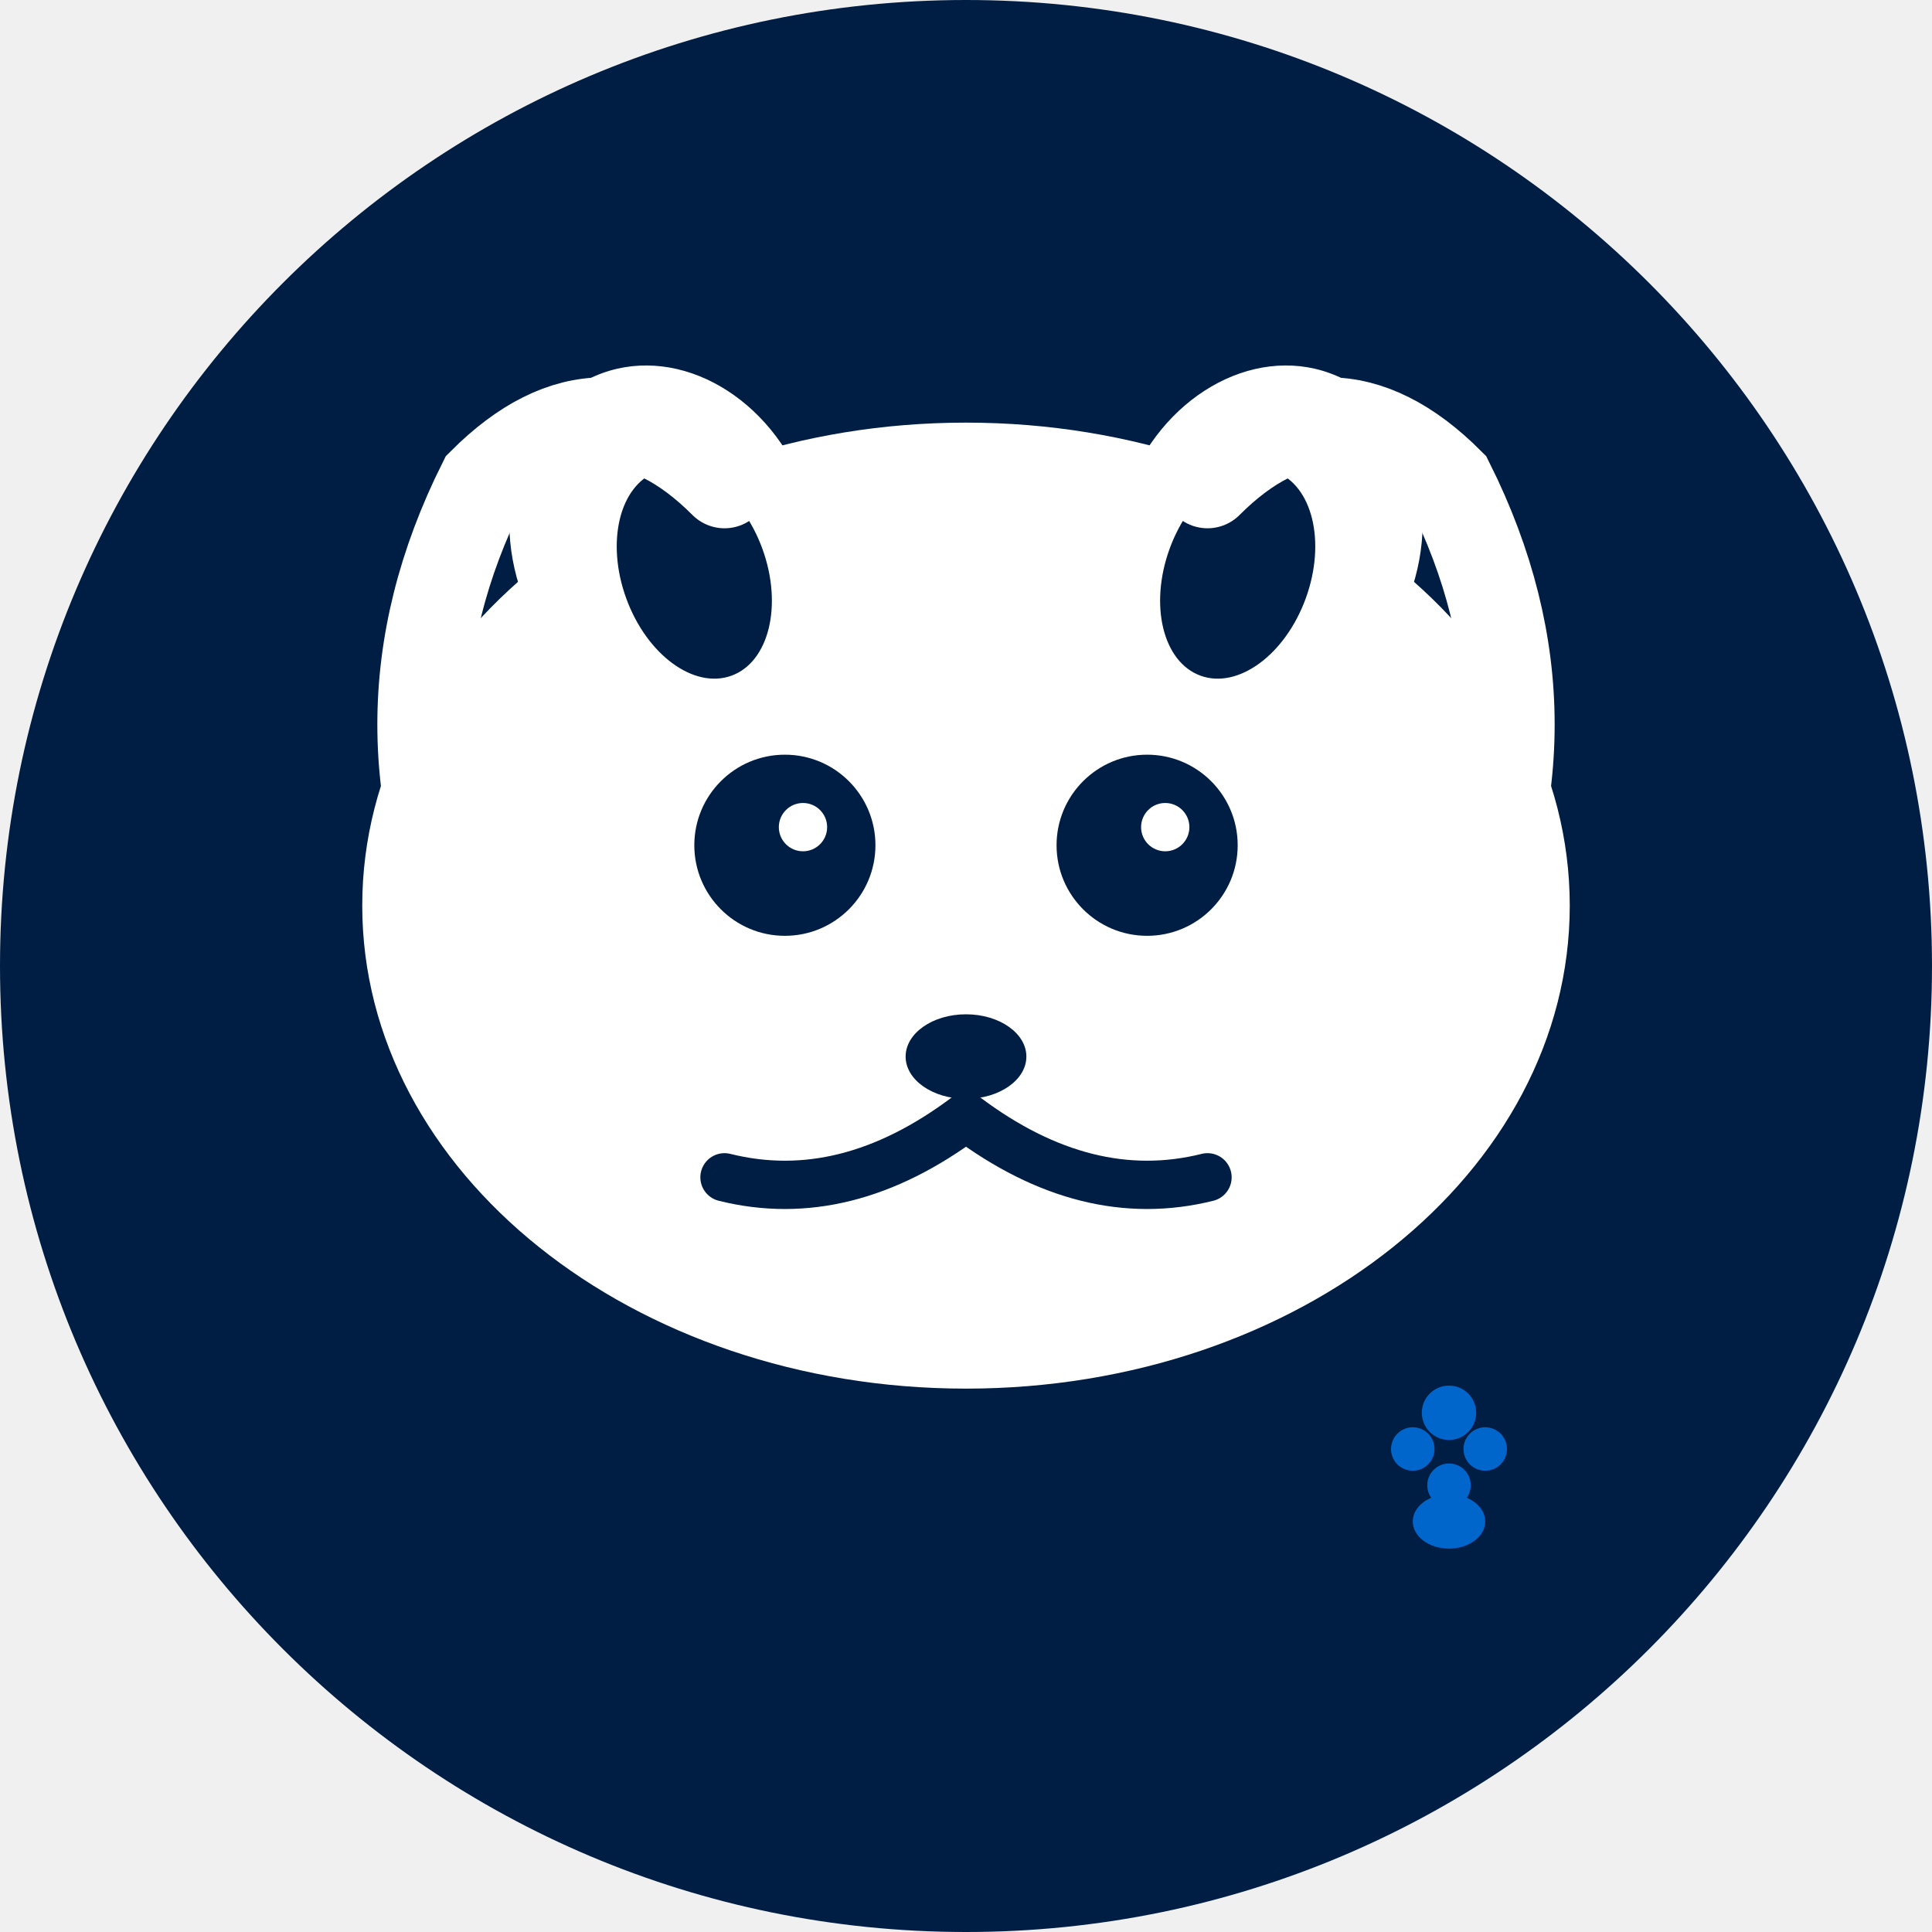
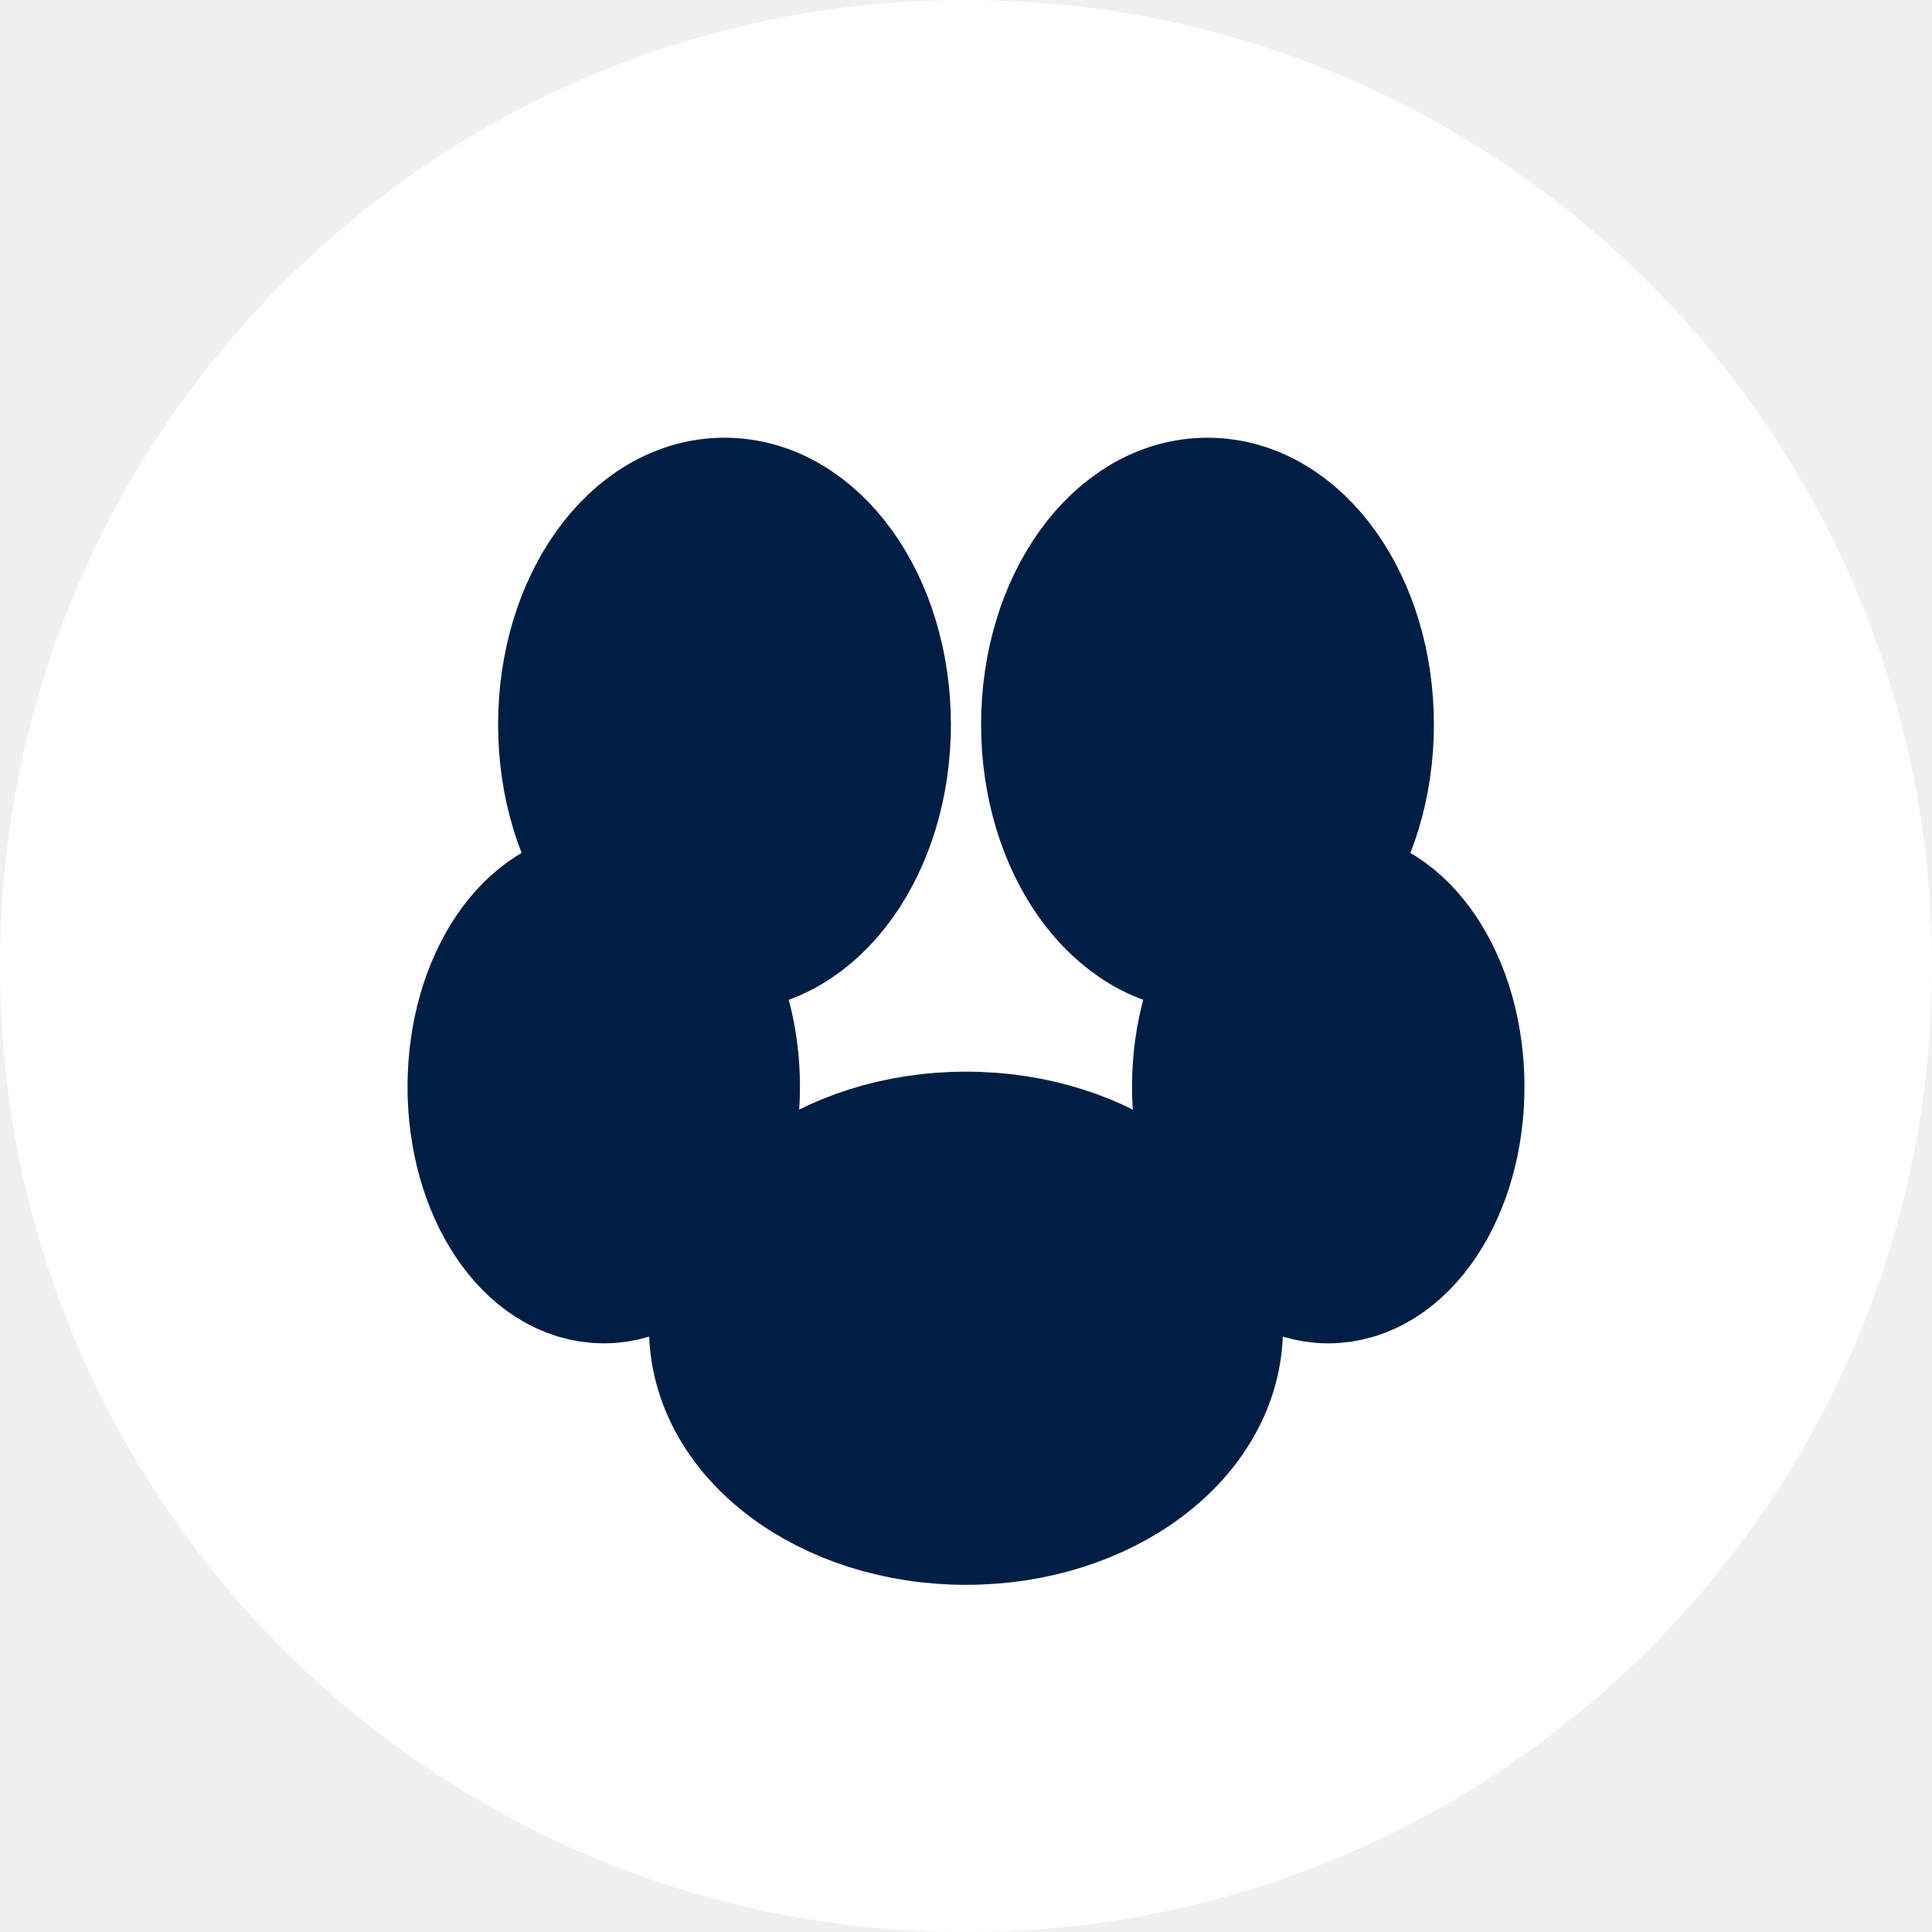
<svg xmlns="http://www.w3.org/2000/svg" viewBox="0 0 32 32" width="32" height="32">
  <defs>
    <style>
-       .navy { fill: #001E44; }
+       .navy { fill: #001E44; stroke: #001E44; }
      .white { fill: #FFFFFF; }
-       .accent { fill: #0066CC; }
    </style>
  </defs>
-   <circle cx="16" cy="16" r="16" class="navy" />
-   <g class="white">
-     <ellipse cx="16" cy="15" rx="10" ry="8" />
-     <ellipse cx="11" cy="9" rx="2.5" ry="3" transform="rotate(-20 11 9)" />
-     <ellipse cx="21" cy="9" rx="2.5" ry="3" transform="rotate(20 21 9)" />
-     <ellipse cx="11.5" cy="9.5" rx="1.2" ry="1.8" transform="rotate(-20 11.5 9.5)" class="navy" />
-     <ellipse cx="20.5" cy="9.5" rx="1.2" ry="1.8" transform="rotate(20 20.5 9.5)" class="navy" />
-     <ellipse cx="16" cy="19" rx="4" ry="3" />
-     <circle cx="13" cy="14" r="1.5" class="navy" />
-     <circle cx="19" cy="14" r="1.5" class="navy" />
-     <circle cx="13.3" cy="13.7" r="0.4" class="white" />
-     <circle cx="19.3" cy="13.7" r="0.4" class="white" />
-     <ellipse cx="16" cy="17.5" rx="1" ry="0.7" class="navy" />
-     <path d="M16 18.5 Q14 20 12 19.5 M16 18.5 Q18 20 20 19.5" stroke="#001E44" stroke-width="0.8" fill="none" stroke-linecap="round" />
-     <path d="M8 16 Q6 12 8 8 Q10 6 12 8" stroke="#FFFFFF" stroke-width="1.5" fill="none" stroke-linecap="round" />
-     <path d="M24 16 Q26 12 24 8 Q22 6 20 8" stroke="#FFFFFF" stroke-width="1.5" fill="none" stroke-linecap="round" />
-   </g>
-   <g class="accent" transform="translate(24,24) scale(0.3)">
-     <circle cx="0" cy="-2" r="1.5" />
-     <circle cx="-2" cy="0" r="1.2" />
-     <circle cx="2" cy="0" r="1.2" />
-     <circle cx="0" cy="2" r="1.2" />
-     <ellipse cx="0" cy="4" rx="2" ry="1.5" />
+   <circle cx="16" cy="16" r="16" class="white" />
+   <g class="navy" fill="none" stroke-width="2.5" stroke-linecap="round" stroke-linejoin="round">
+     <ellipse cx="12" cy="12" rx="2.5" ry="3.5" />
+     <ellipse cx="20" cy="12" rx="2.5" ry="3.5" />
+     <ellipse cx="10" cy="18" rx="2" ry="3" />
+     <ellipse cx="22" cy="18" rx="2" ry="3" />
+     <ellipse cx="16" cy="22" rx="4" ry="3" />
  </g>
</svg>
